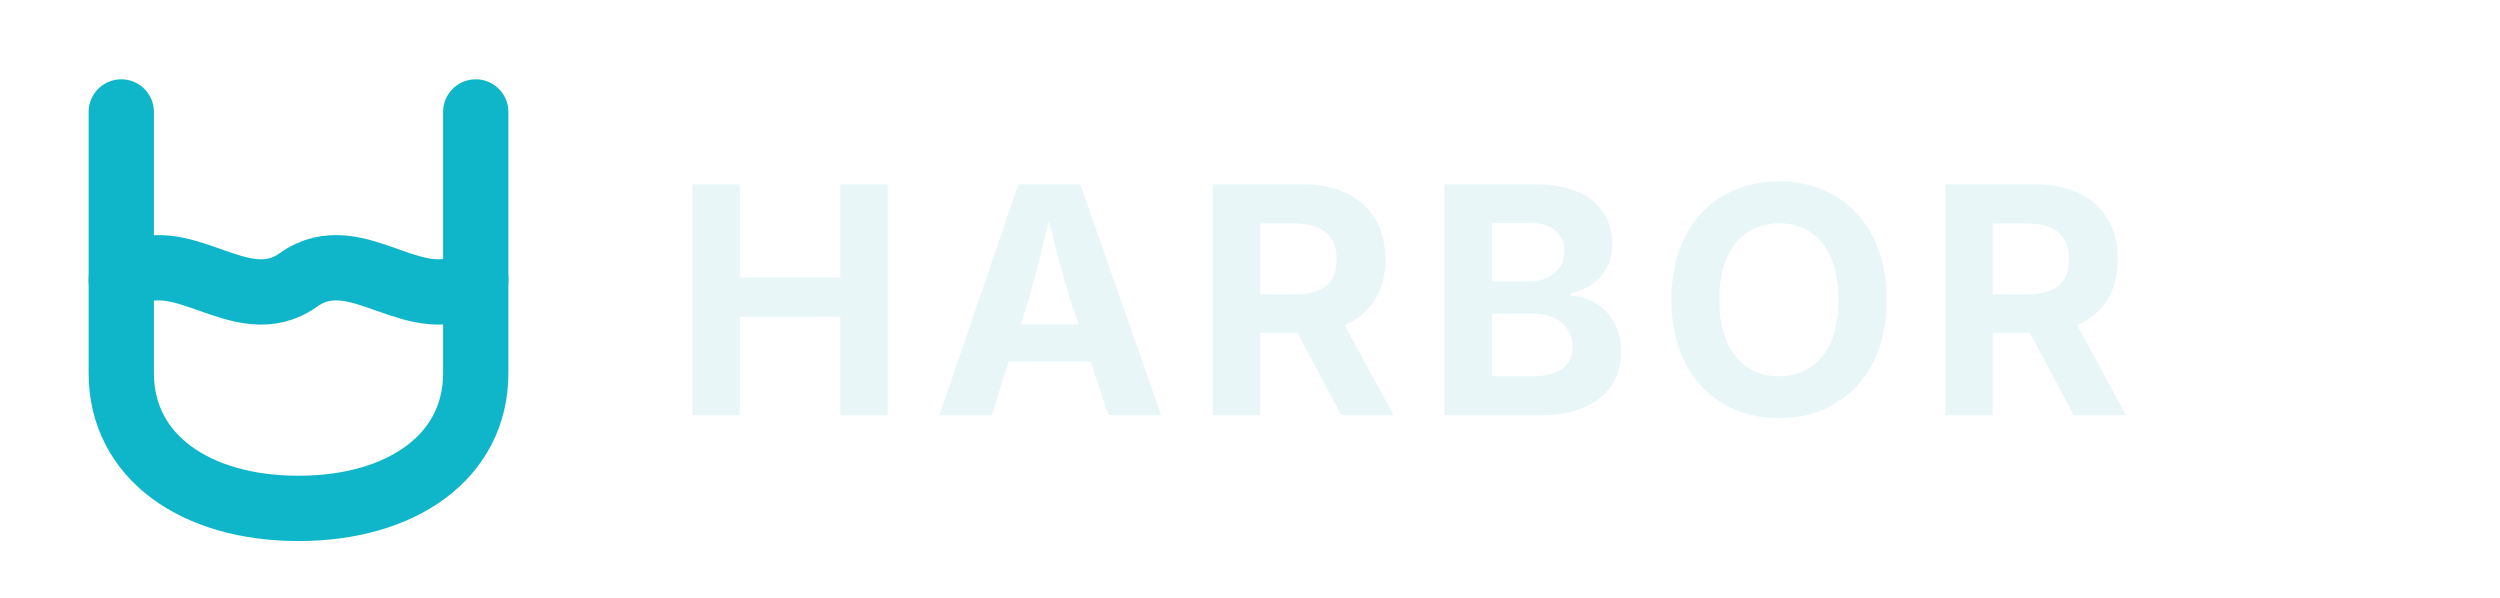
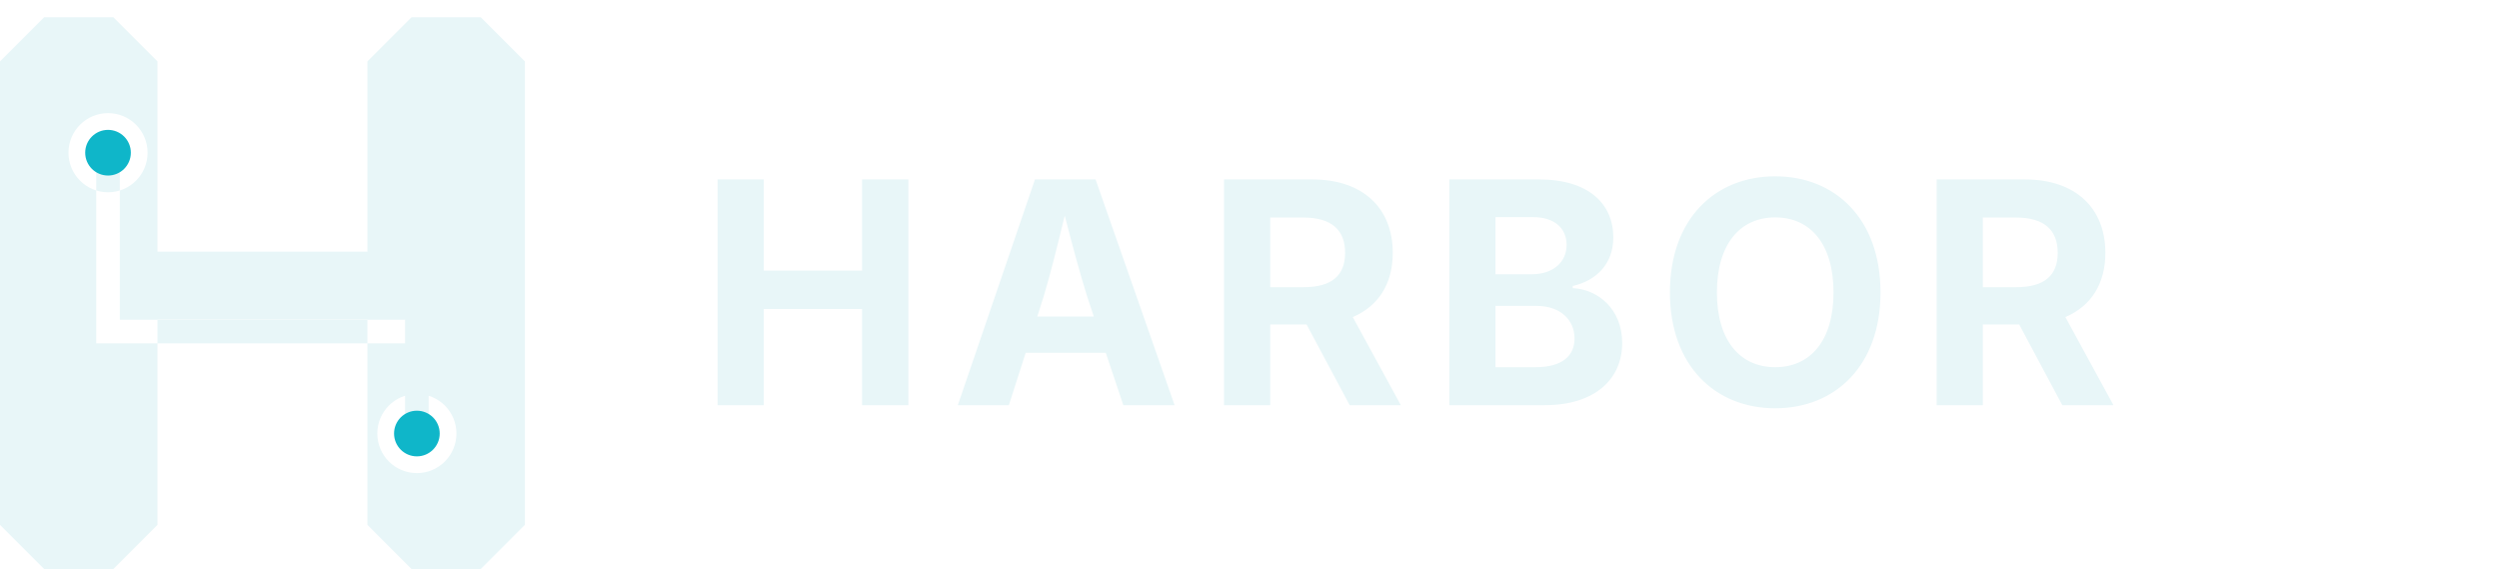
- <svg xmlns="http://www.w3.org/2000/svg" viewBox="0 0 268 64" width="268" height="64" role="img" aria-label="HARBOR">
-   <g fill="none" stroke="#0FB6C9" stroke-width="7" stroke-linecap="round" stroke-linejoin="round">
-     <path d="M13 12 V40 C13 49 21 54.5 32 54.5 C43 54.5 51 49 51 40 V12" />
-     <path d="M13 30 C19.3 25.5 25.7 34.5 32 30 C38.3 25.5 44.7 34.5 51 30" />
+ <svg xmlns="http://www.w3.org/2000/svg" viewBox="0 0 290 68" width="290" height="68" role="img" aria-label="HARBOR">
+   <g transform="translate(0 2) scale(0.08828)">
+     <path fill="#E8F6F8" d="     M0 58 L58 0 L149 0 L207 58 L207 308 L483 308 L483 58 L541 0 L632 0 L690 58     L690 667 L632 725 L541 725 L483 667 L483 397 L207 397 L207 667 L149 725     L58 725 L0 667 Z      M126.5 178 L126.5 428.5 L563.5 428.5 L563.5 547 L532.5 547 L532.5 397.5     L157.5 397.5 L157.5 178 Z      M90 178 a52 52 0 1 0 104 0 a52 52 0 1 0 -104 0 Z     M496 547 a52 52 0 1 0 104 0 a52 52 0 1 0 -104 0 Z" />
+     <circle cx="142" cy="178" r="30" fill="#0FB6C9" />
+     <circle cx="548" cy="547" r="30" fill="#0FB6C9" />
  </g>
-   <text x="72" y="44.5" font-family="Inter, system-ui, -apple-system, 'Segoe UI', Roboto, Helvetica, Arial, sans-serif" font-size="34" font-weight="700" letter-spacing="2.5" fill="#E8F6F8">HARBOR</text>
+   <text x="80.9" y="47" font-family="Inter, system-ui, -apple-system, 'Segoe UI', Roboto, Helvetica, Arial, sans-serif" font-size="36" font-weight="700" letter-spacing="2.5" fill="#E8F6F8">HARBOR</text>
</svg>
